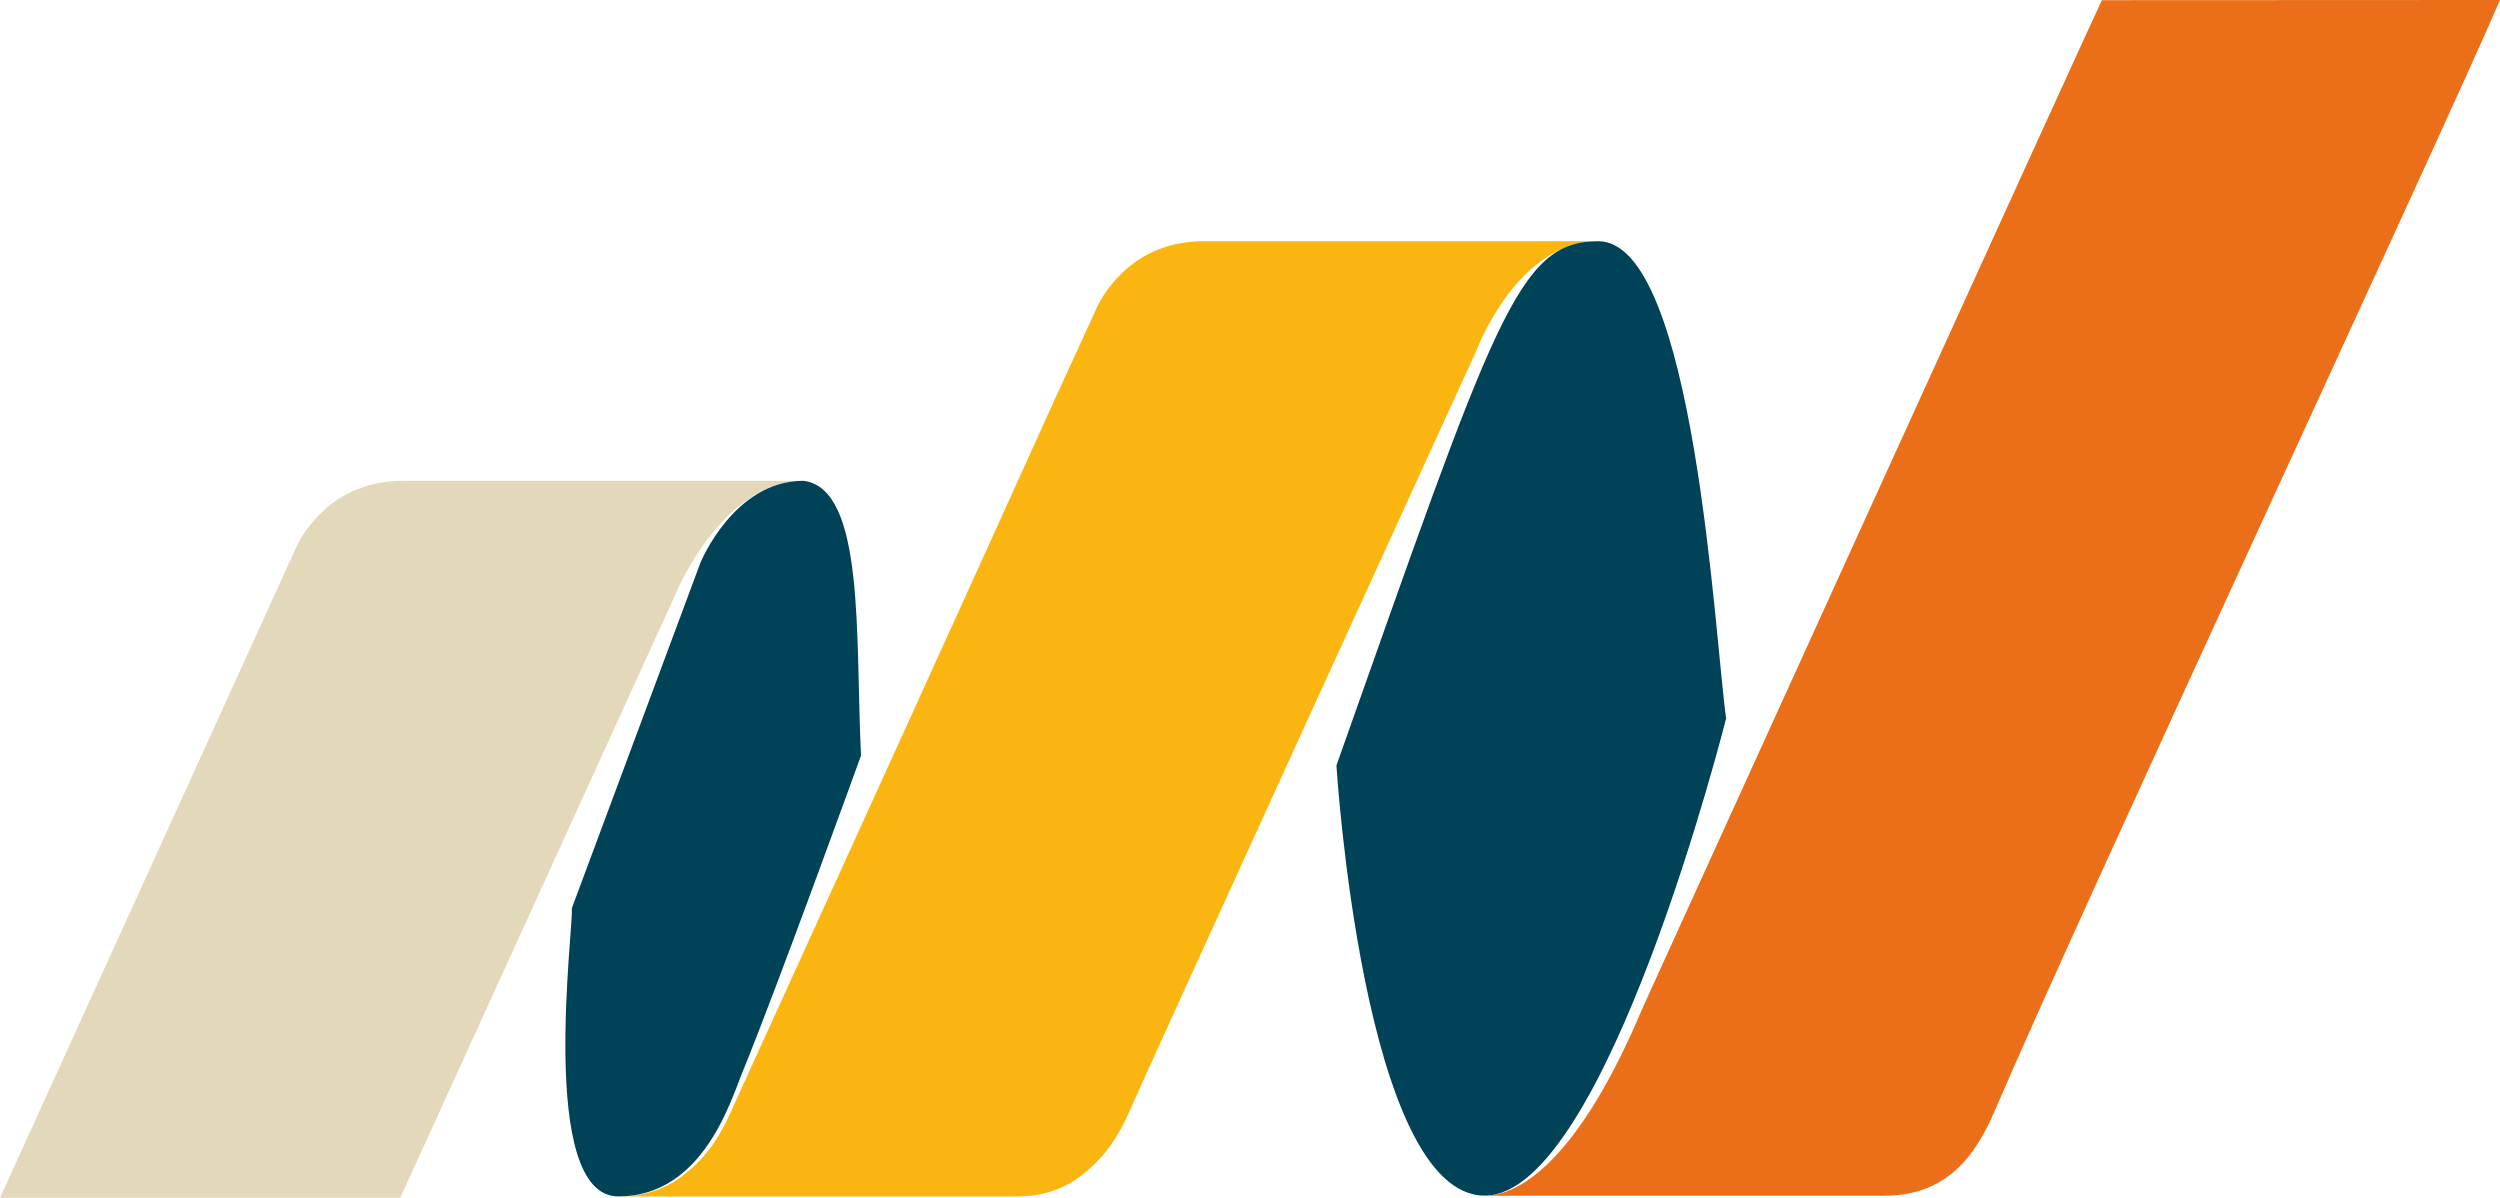
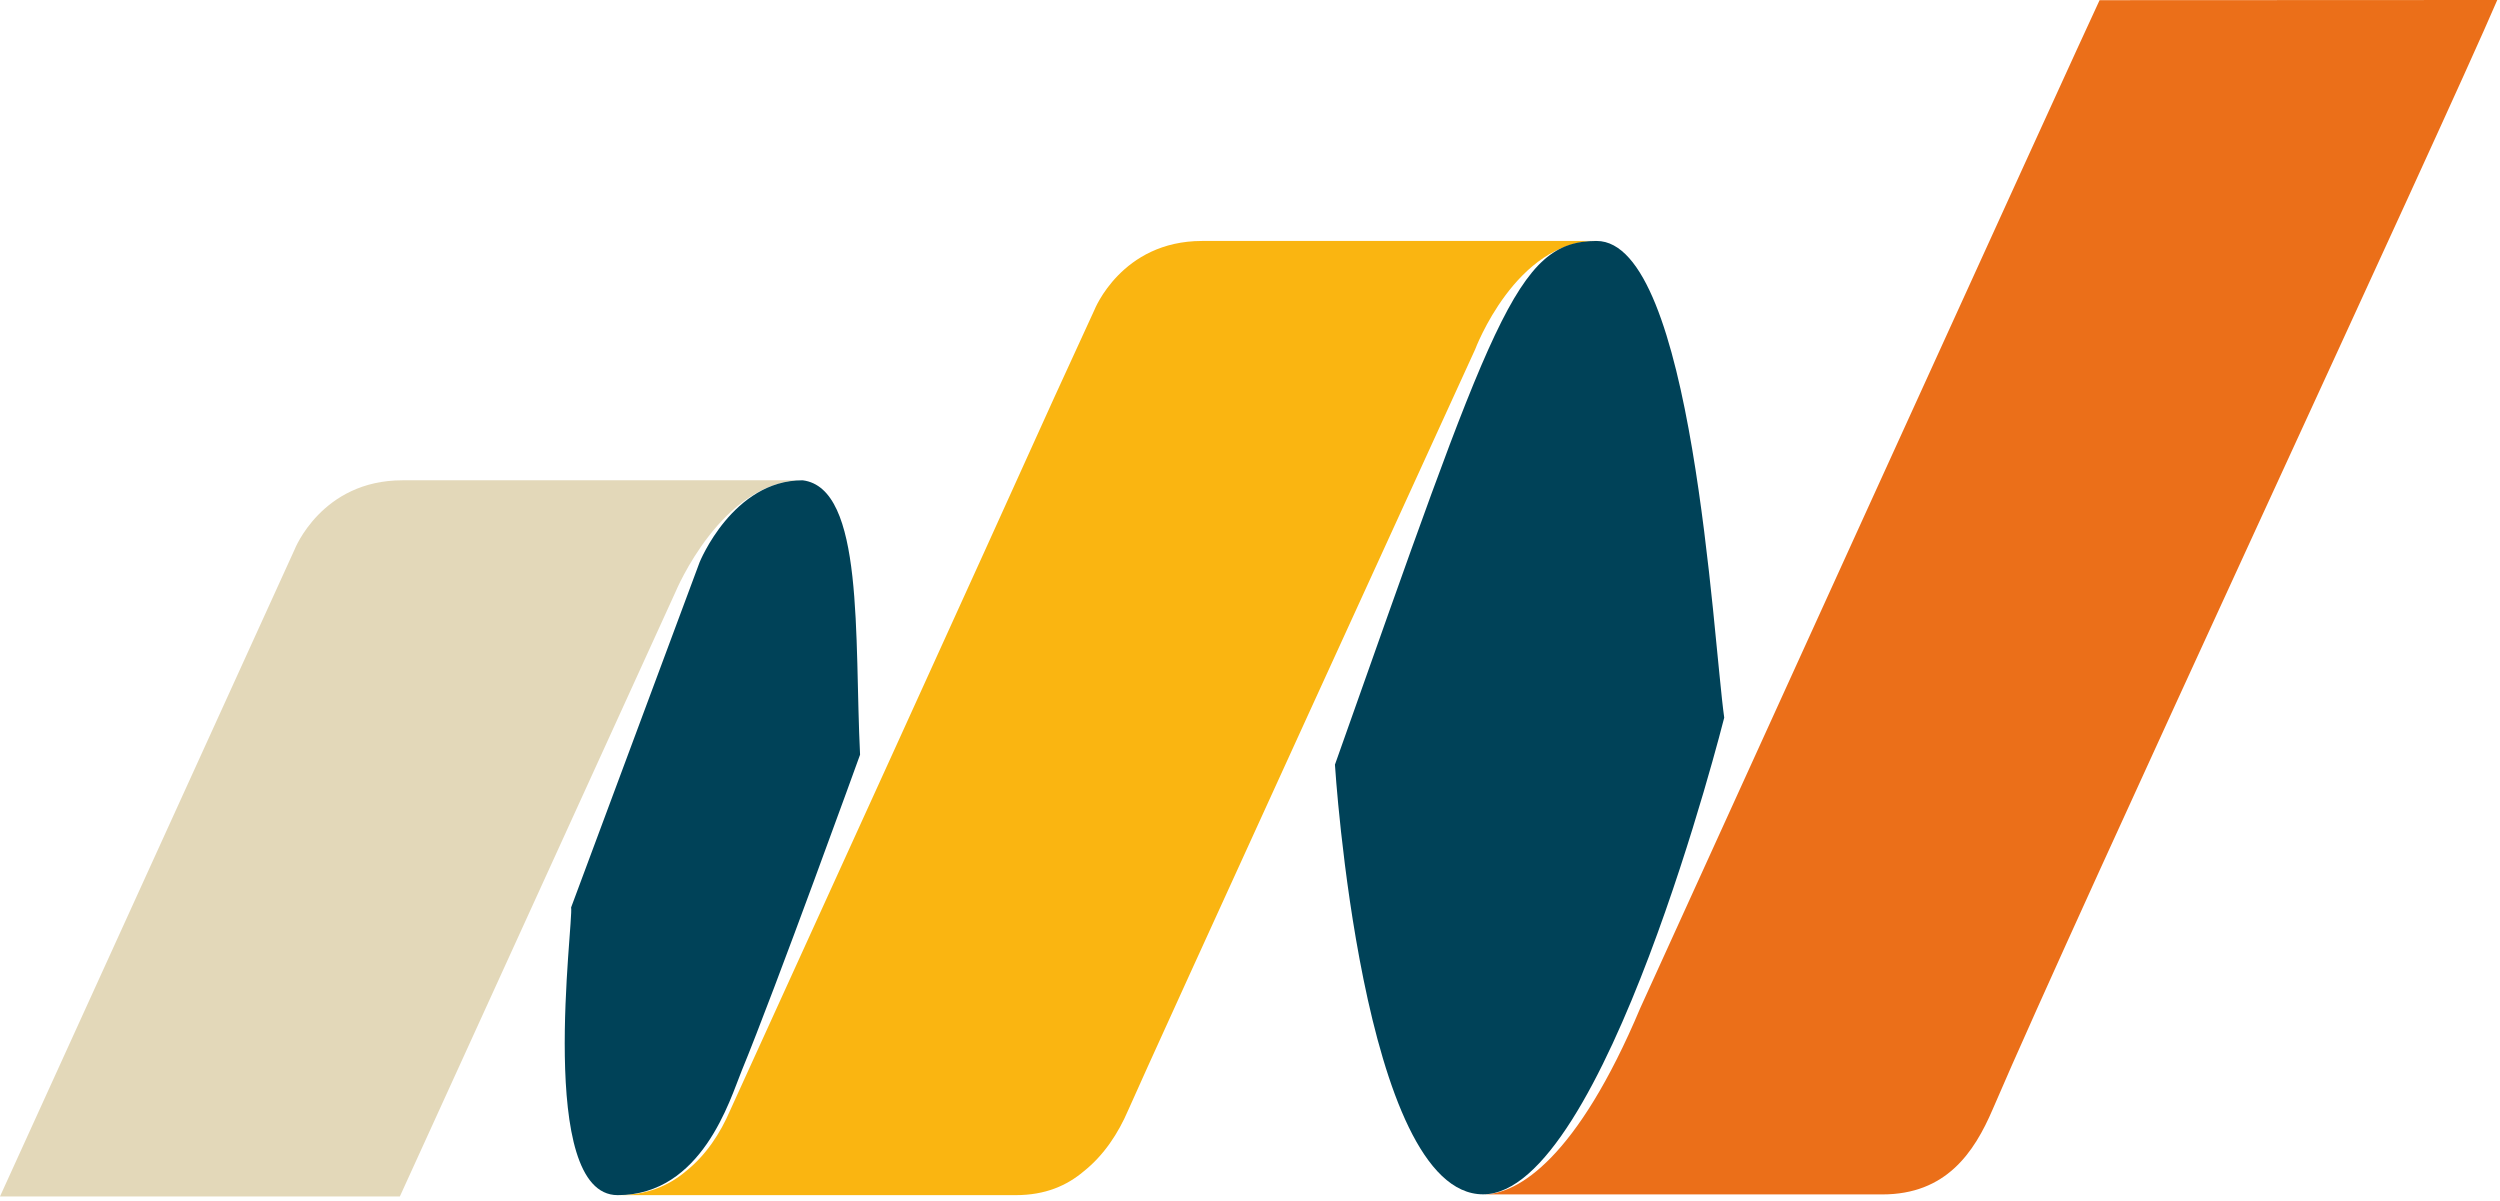
- <svg xmlns="http://www.w3.org/2000/svg" width="100%" height="100%" viewBox="10.815 129.627 482.478 231.163" version="1.1" xml:space="preserve" style="fill-rule:evenodd;clip-rule:evenodd;stroke-linejoin:round;stroke-miterlimit:2;">
-   <g transform="matrix(0.174621,0,0,0.174621,-1022.12,121.14)">
+ <svg xmlns="http://www.w3.org/2000/svg" width="100%" height="100%" viewBox="0 0 483 232" version="1.1" xml:space="preserve" style="fill-rule:evenodd;clip-rule:evenodd;stroke-linejoin:round;stroke-miterlimit:2;">
+   <g transform="matrix(0.174621,0,0,0.174621,-1032.94,-8.48657)">
    <path d="M5915.3,1372.4L6241.3,656.5C6241.3,656.5 6271.1,580 6360.5,580L6803.3,580C6714,580 6662.8,703.3 6662.8,703.3L6357.7,1372.4L5915.3,1372.4" style="fill:rgb(227,216,185);fill-rule:nonzero;" />
  </g>
-   <g transform="matrix(0.174621,0,0,0.174621,-1022.12,121.14)">
+   <g transform="matrix(0.174621,0,0,0.174621,-1032.94,-8.48657)">
    <path d="M8678.3,48.6C8618.5,188.4 8214.1,1056.3 8120,1276C8099.5,1323.8 8068.5,1370.1 7997.9,1370.1L7556.1,1370.1C7595.1,1370.1 7660.3,1329.8 7730.2,1163.7C7730.2,1163.7 8226.8,72.2 8238.3,48.8L8240.4,48.8C8246.4,48.8 8675.8,48.6 8678.3,48.6" style="fill:rgb(235,111,25);fill-rule:nonzero;" />
  </g>
-   <g transform="matrix(0.174621,0,0,0.174621,-1022.12,121.14)">
+   <g transform="matrix(0.174621,0,0,0.174621,-1032.94,-8.48657)">
    <path d="M7039.1,1370.9L6598.7,1370.9C6631.6,1370.9 6655.3,1360.3 6674,1344.6C6696.5,1326.7 6712.3,1302.4 6723.3,1276.8C6809.3,1088.1 7000.7,668 7081.6,488.7L7126.1,391.7C7126.1,391.7 7156,315.2 7245.3,315.2L7681.7,315.2C7592.3,315.2 7547.4,435.2 7547.4,435.2C7547.4,435.2 7182,1233.9 7163.6,1276.8C7152.6,1302.4 7136.8,1326.7 7114.3,1344.6C7095.7,1360.3 7072,1370.9 7039.1,1370.9" style="fill:rgb(250,181,17);fill-rule:nonzero;" />
  </g>
-   <g transform="matrix(0.174621,0,0,0.174621,-1022.12,121.14)">
+   <g transform="matrix(0.174621,0,0,0.174621,-1032.94,-8.48657)">
    <path d="M7823,842.6C7810.4,753.2 7788.1,315.2 7681.8,315.2C7592.4,315.2 7567.7,399.8 7392.3,894.6C7392.3,894.6 7422,1370 7556.2,1370C7690.3,1370.1 7823,842.6 7823,842.6" style="fill:rgb(0,66,88);fill-rule:nonzero;" />
  </g>
-   <g transform="matrix(0.174621,0,0,0.174621,-1022.12,121.14)">
+   <g transform="matrix(0.174621,0,0,0.174621,-1032.94,-8.48657)">
    <path d="M6803.4,580C6726.2,579.8 6689.4,670.6 6689.4,670.6L6547.2,1052.6C6550.2,1067.1 6508.5,1370.9 6598.7,1370.9C6692.1,1370.9 6723,1264.9 6735.8,1233.6C6773.2,1142.9 6866.9,883.6 6866.9,883.6C6860.5,753.8 6871.8,588.6 6803.4,580" style="fill:rgb(0,66,88);fill-rule:nonzero;" />
  </g>
</svg>
